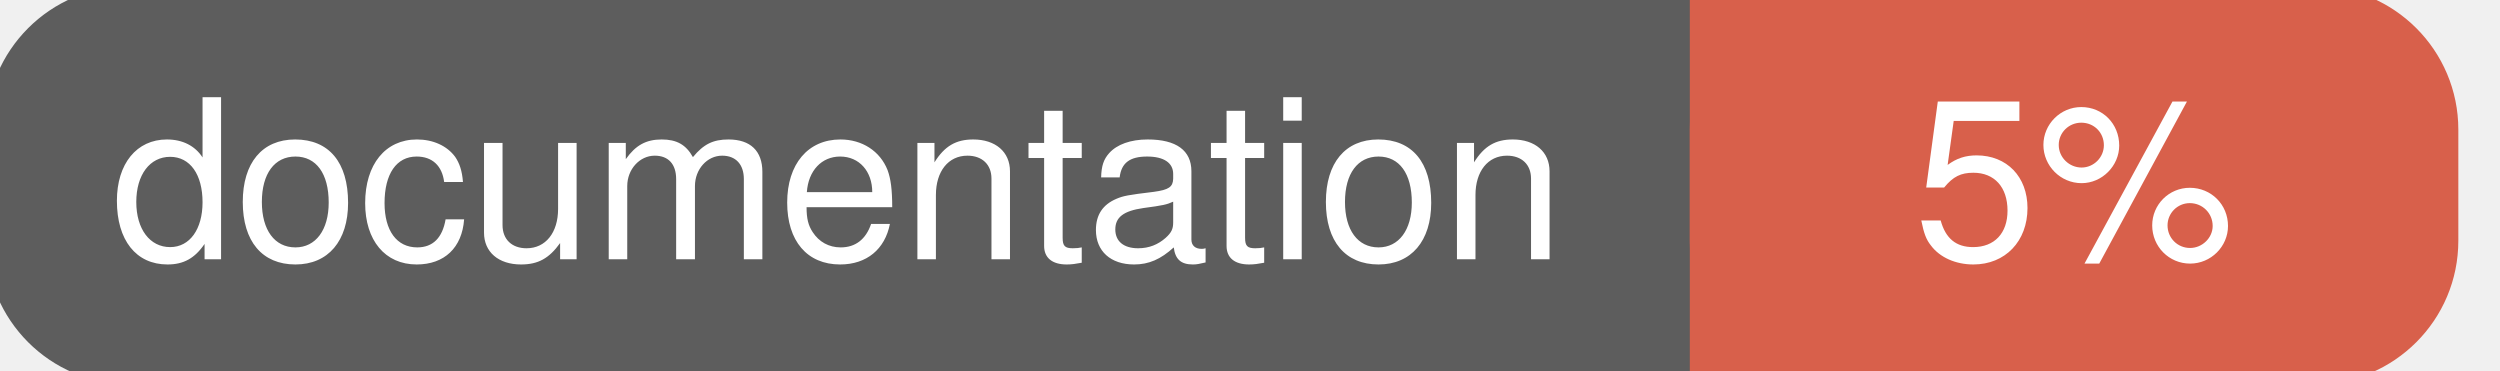
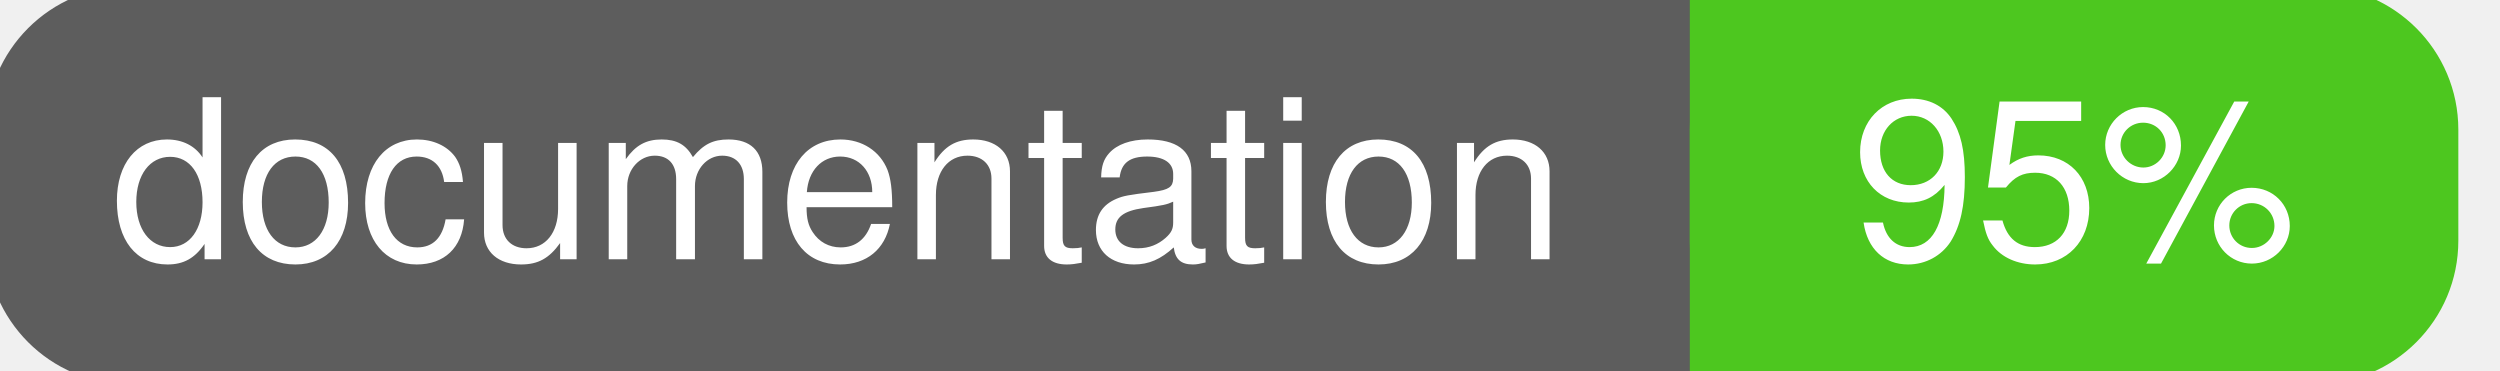
<svg xmlns="http://www.w3.org/2000/svg" width="135" height="20">
  <g>
    <rect id="svg_1" height="20" width="130" y="0" x="0" stroke-width="1.5" stroke="#5d5d5d" fill="#5d5d5d" rx="7" ry="7" />
-     <rect id="svg_2" height="20" width="40" y="0" x="92" stroke-width="1.5" stroke="#d8604b" fill="#d8604b" rx="7" ry="7" />
-     <rect id="svg_3" height="20" width="22" y="0" x="92" stroke-width="1.5" stroke="#d8604b" fill="#d8604b" />
+     <rect id="svg_2" height="20" width="40" y="0" x="92" stroke-width="1.5" stroke="#4dc71f" fill="#4dc71f" rx="7" ry="7" />
+     <rect id="svg_3" height="20" width="22" y="0" x="92" stroke-width="1.5" stroke="#4dc71f" fill="#4dc71f" />
    <text xml:space="preserve" text-anchor="start" font-family="Helvetica, Arial, sans-serif" font-size="12" id="svg_4" y="14" x="6" stroke-width="0" stroke="#5d5d5d" fill="#ffffff">documentation</text>
-     <text xml:space="preserve" text-anchor="middle" font-family="Helvetica, Arial, sans-serif" font-size="12" id="svg_5" y="14" x="112" stroke-width="0" stroke="#5d5d5d" fill="#ffffff" style="text-anchor: middle">5%</text>
+     <text xml:space="preserve" text-anchor="middle" font-family="Helvetica, Arial, sans-serif" font-size="12" id="svg_5" y="14" x="112" stroke-width="0" stroke="#5d5d5d" fill="#ffffff" style="text-anchor: middle">95%</text>
  </g>
</svg>
